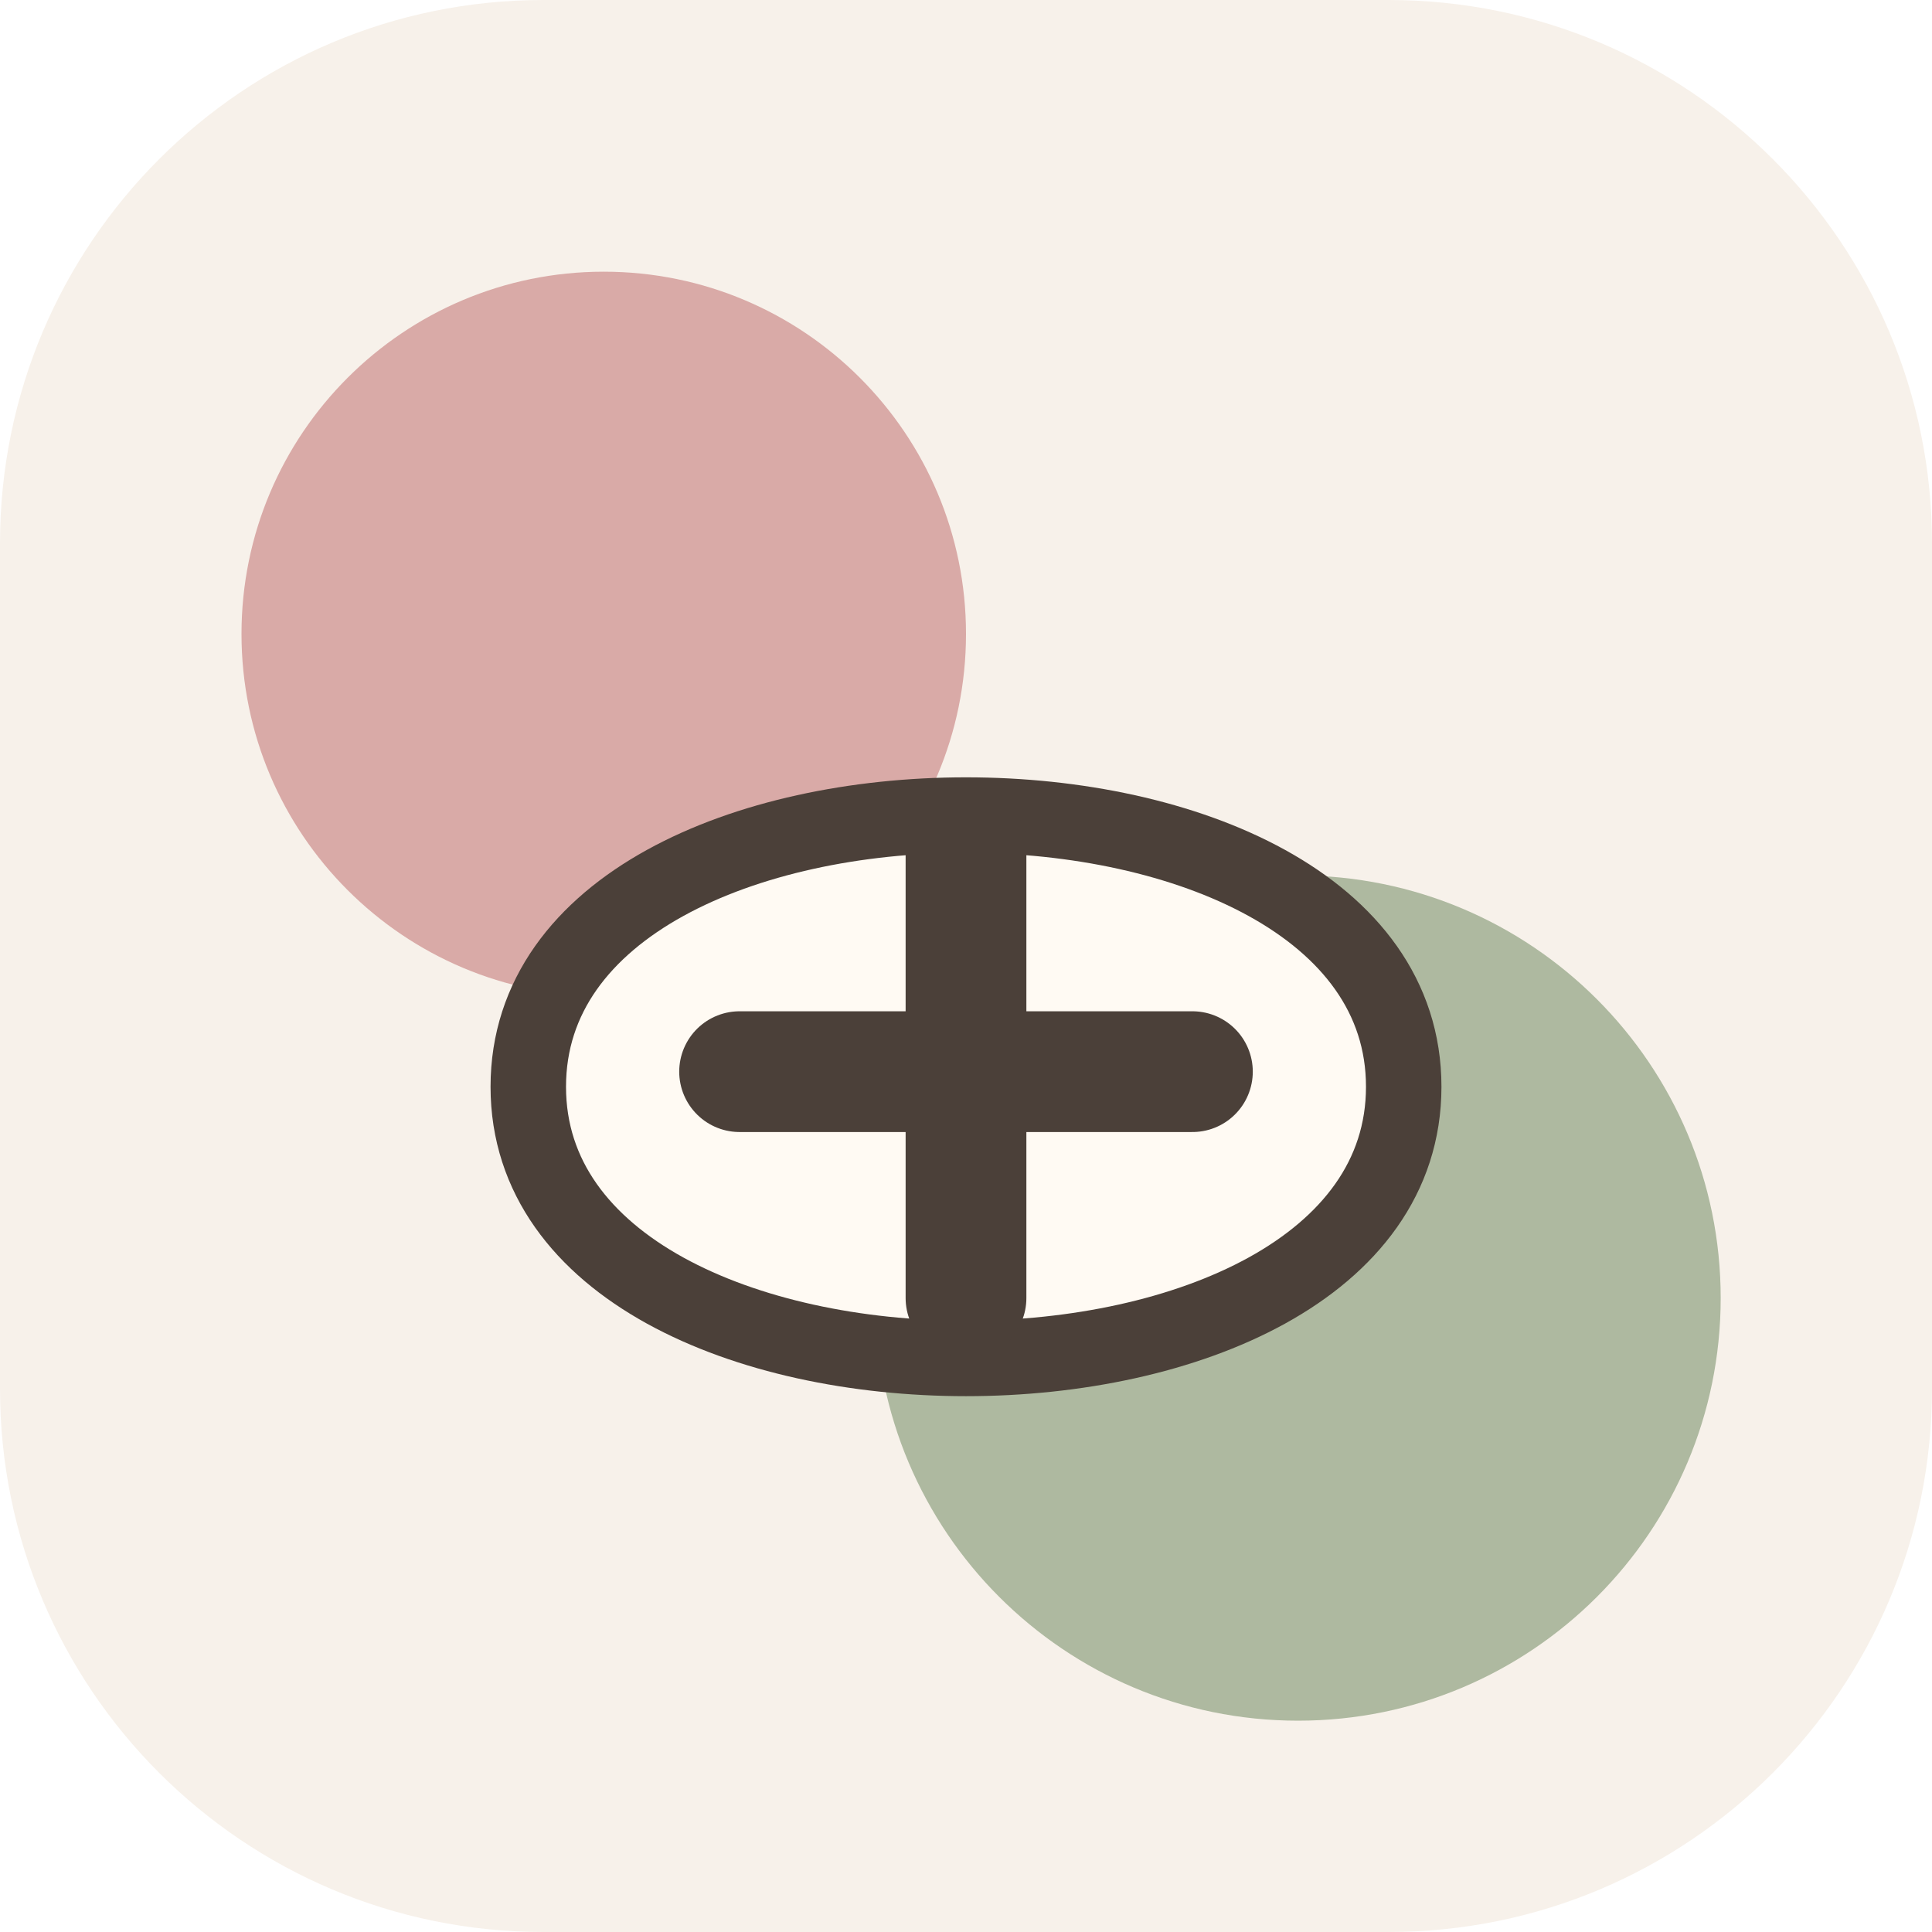
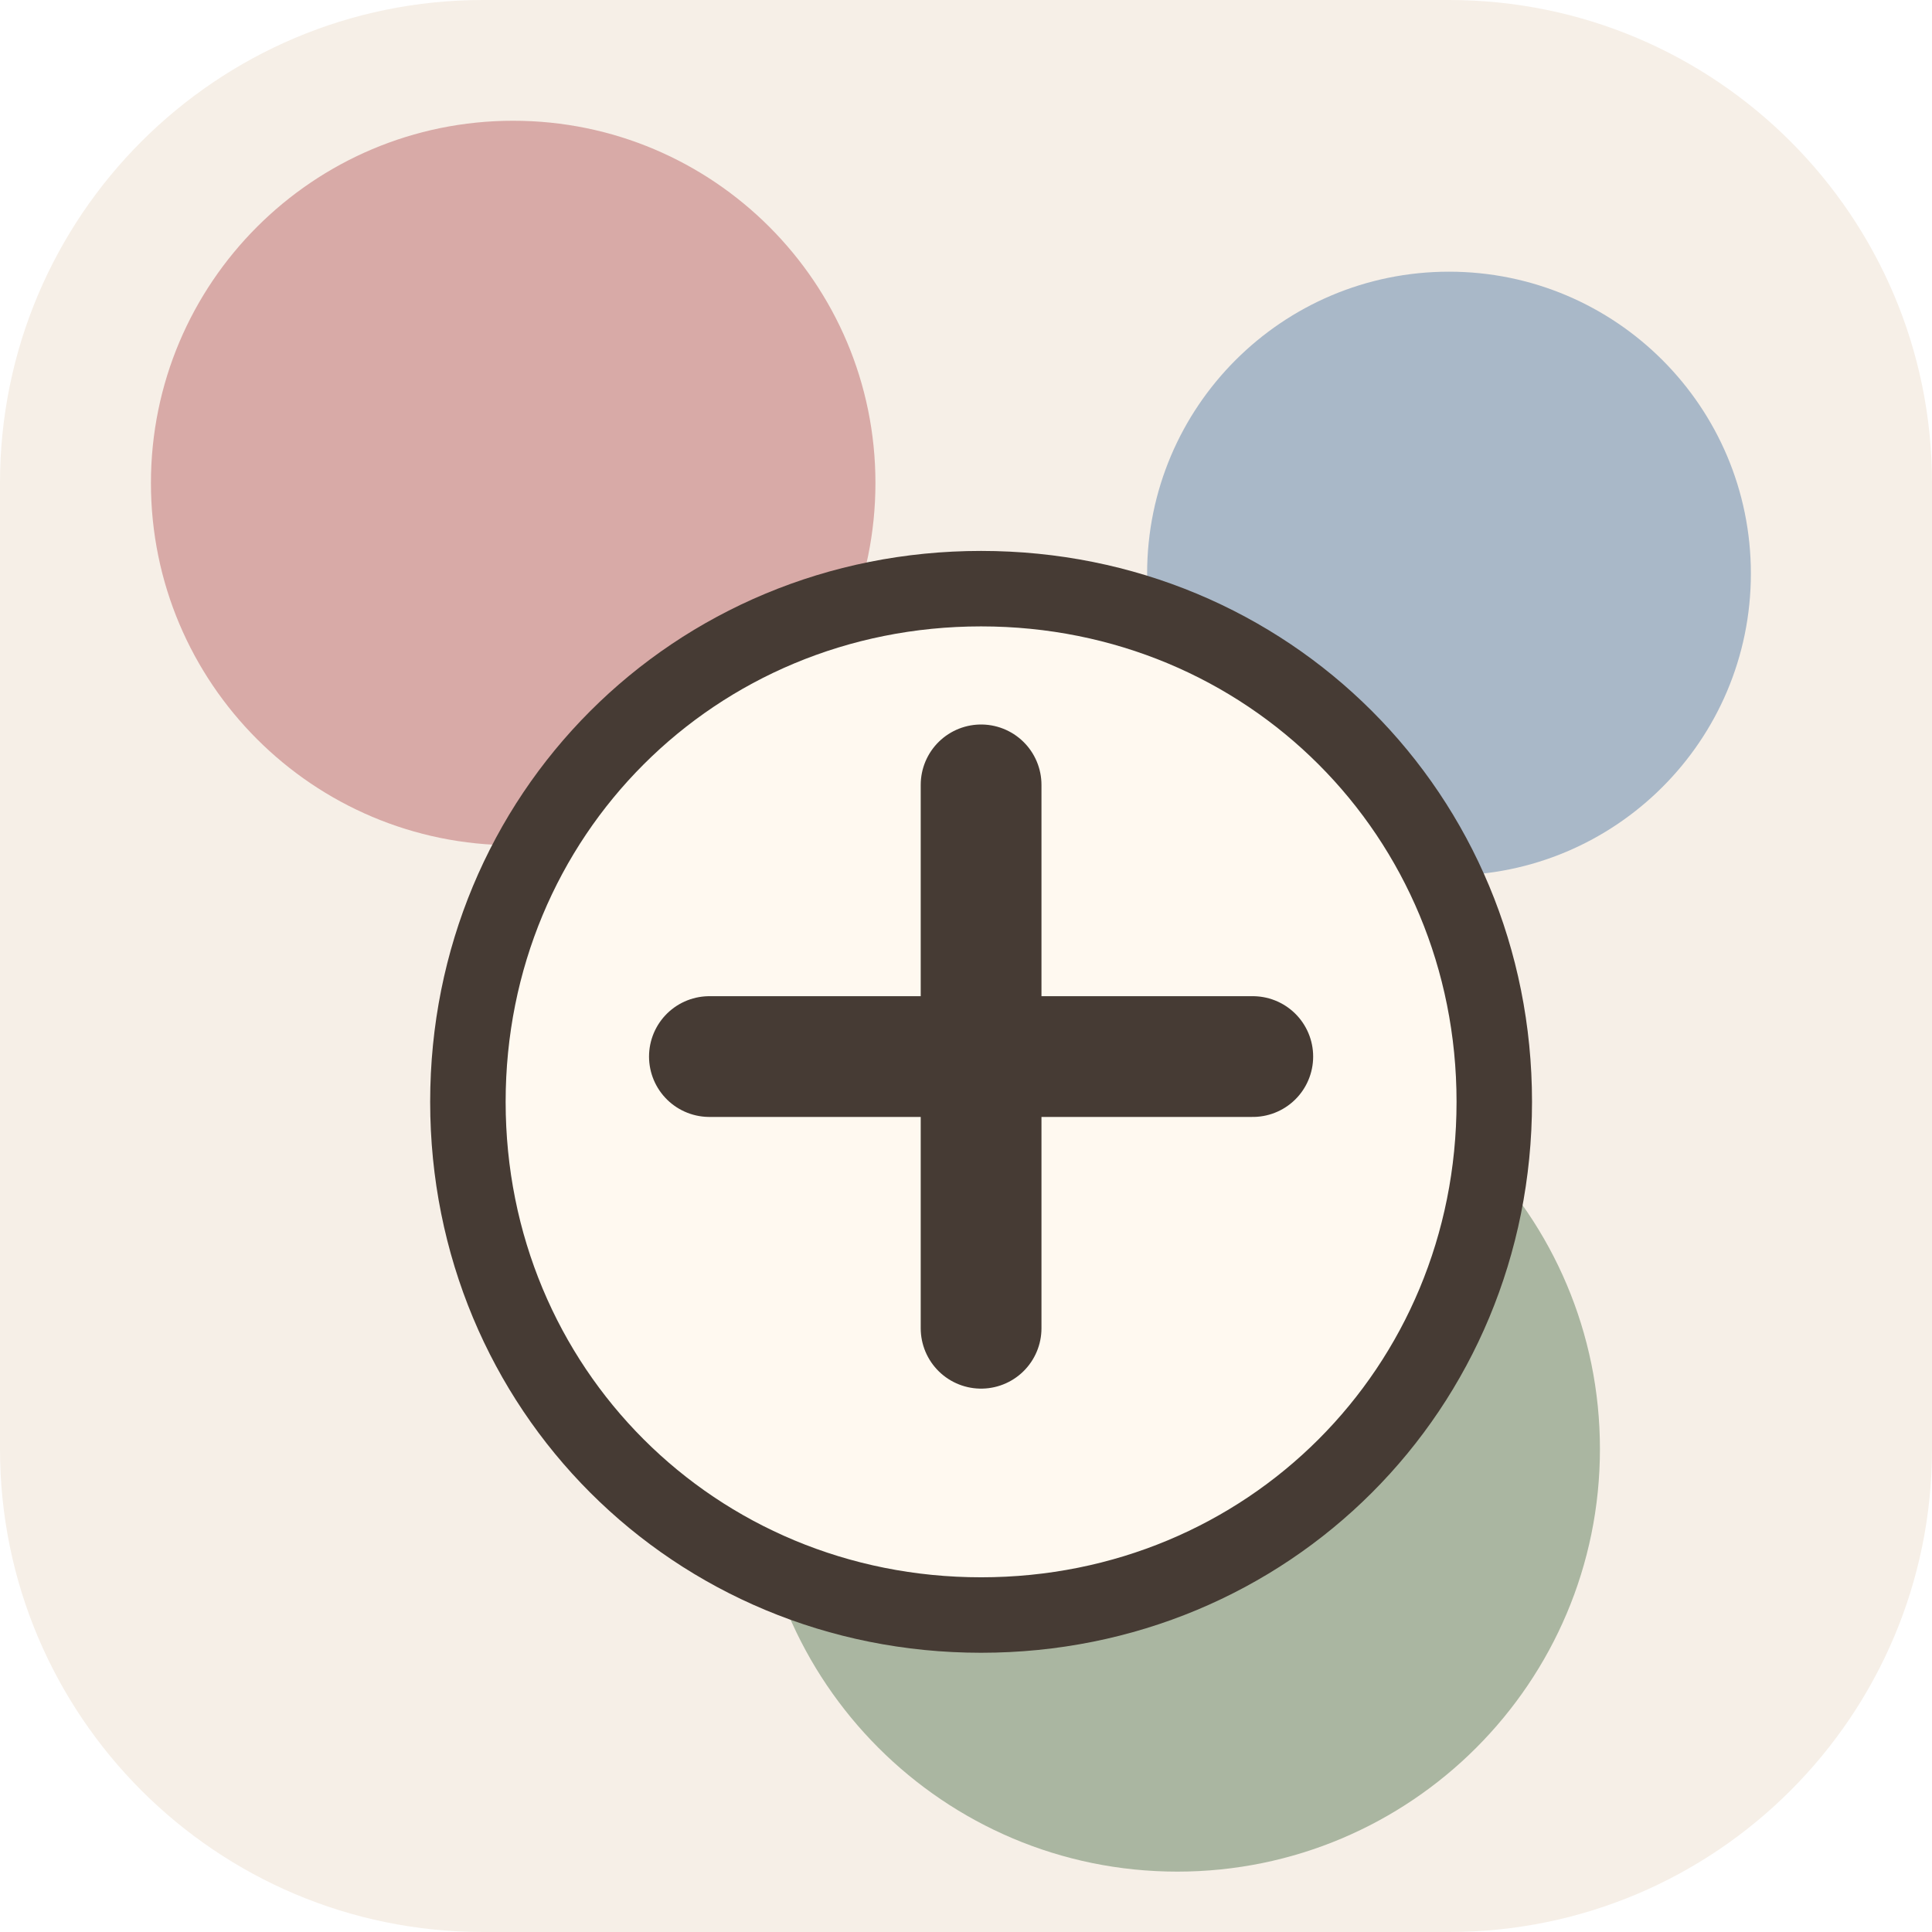
<svg xmlns="http://www.w3.org/2000/svg" viewBox="0 0 128 128">
-   <rect width="128" height="128" rx="36" fill="#f7f1ea" />
-   <circle cx="40" cy="42" r="24" fill="#d9aaa7" />
-   <circle cx="86" cy="86" r="28" fill="#aeb9a0" />
-   <path d="M35 72 C35 48, 93 48, 93 72 C93 96, 35 96, 35 72Z" fill="#fffaf3" stroke="#4b4039" stroke-width="5" />
-   <path d="M49 71h30M64 56v30" stroke="#4b4039" stroke-width="8" stroke-linecap="round" />
+   <rect width="128" height="128" rx="32" fill="#F6EFE7" />
+   <circle cx="34" cy="32" r="24" fill="#D8AAA7" />
+   <circle cx="96" cy="38" r="20" fill="#A9B8C8" />
+   <circle cx="78" cy="96" r="28" fill="#AAB6A1" />
+   <path d="M31 73c0-19 15-34 34-34s34 15 34 34-15 34-34 34-34-15-34-34Z" fill="#FFF9F0" stroke="#463B34" stroke-width="5" />
+   <path d="M47 70h36M65 52v36" stroke="#463B34" stroke-width="8" stroke-linecap="round" />
</svg>
